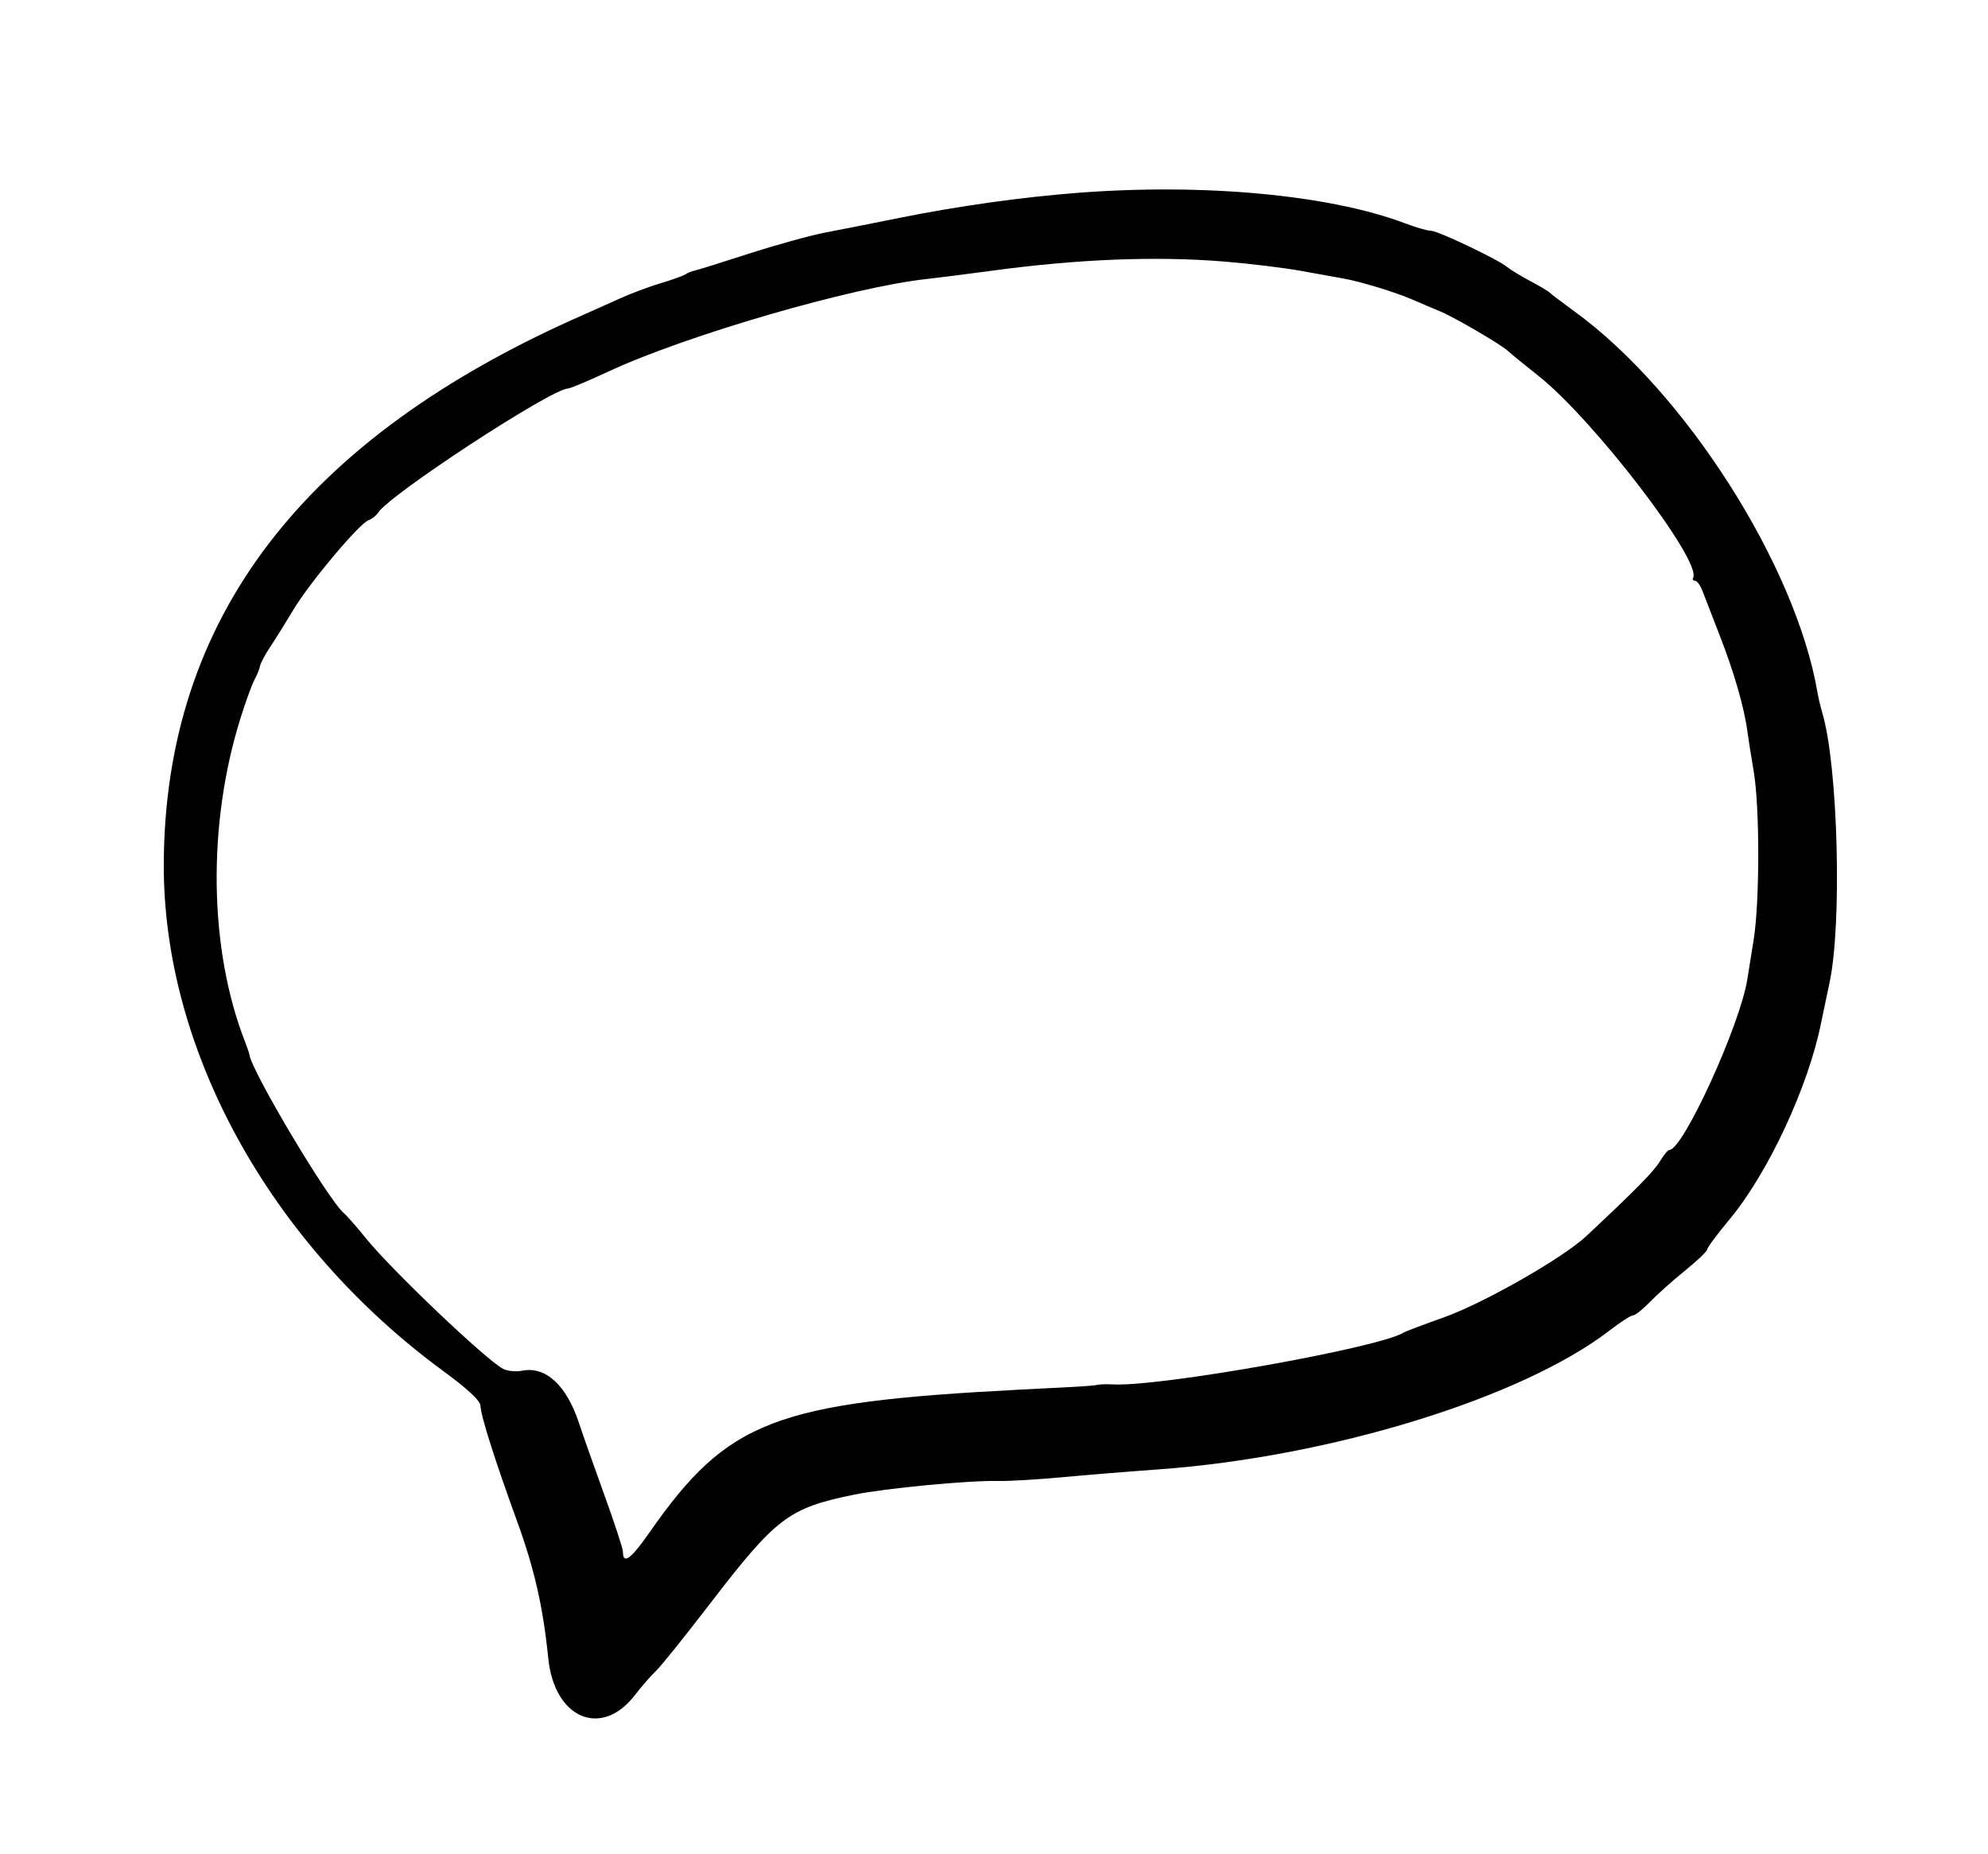
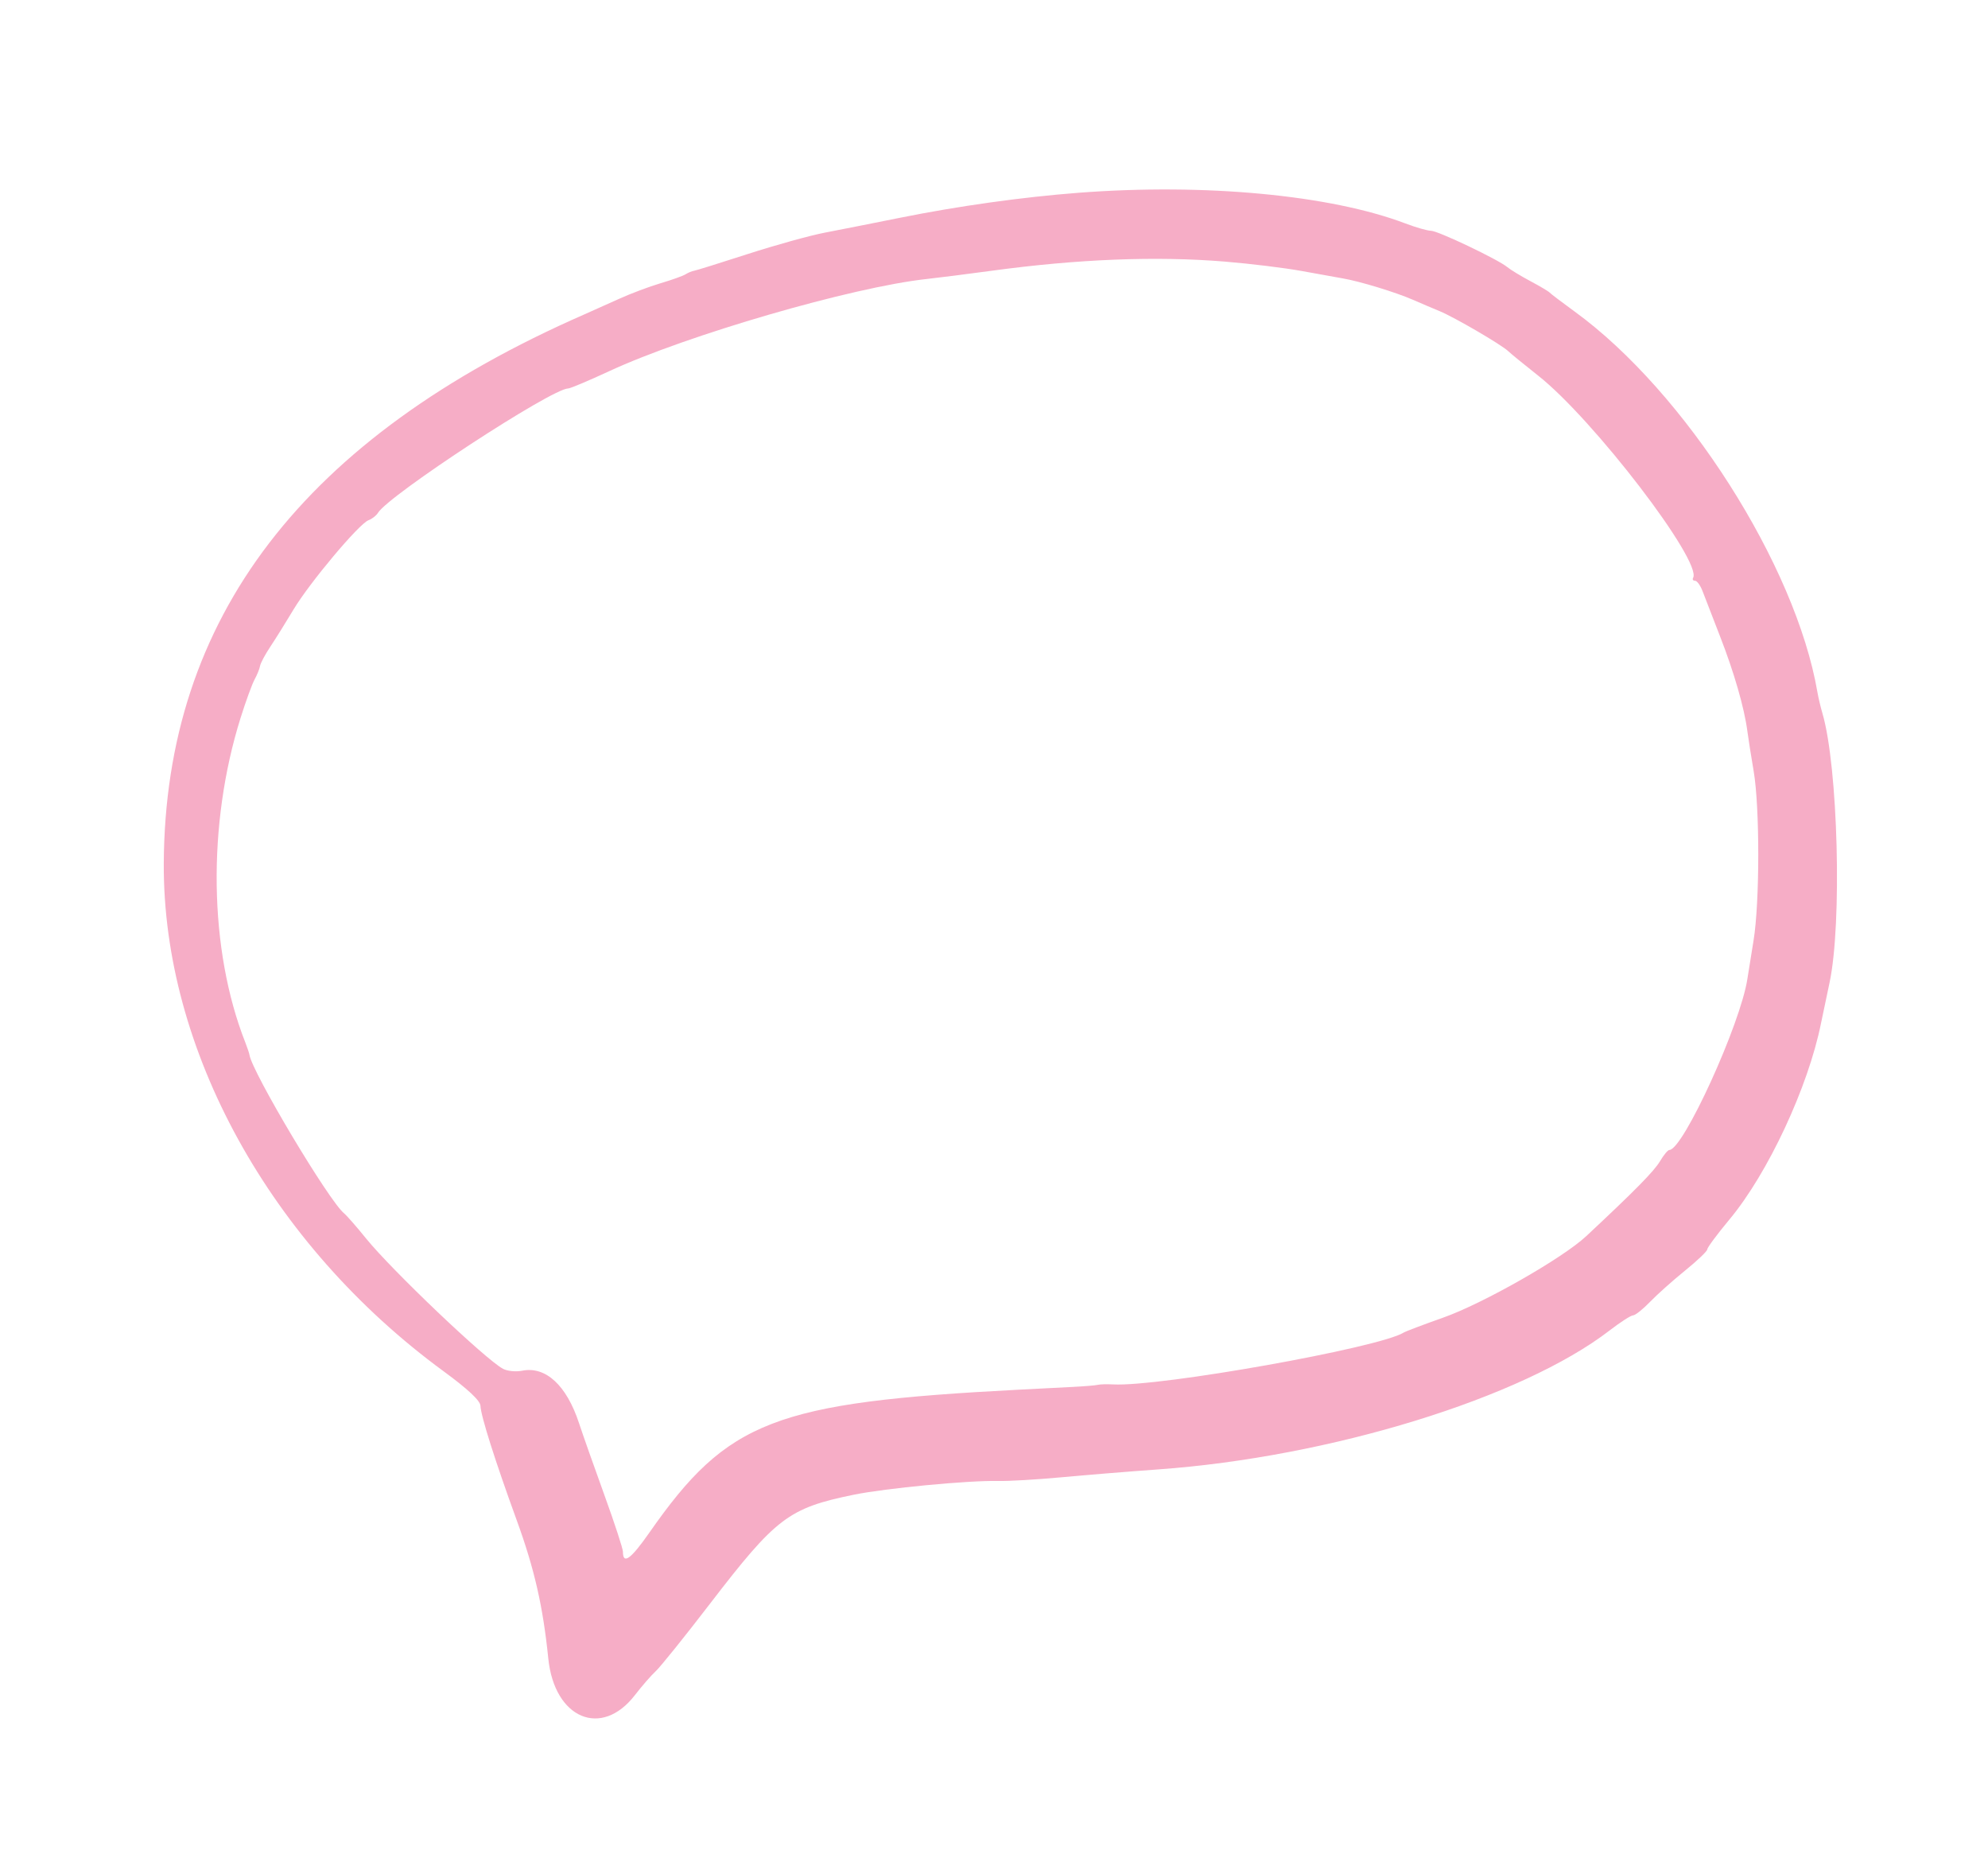
<svg xmlns="http://www.w3.org/2000/svg" id="svg" version="1.1" width="400" height="372.921" viewBox="0, 0, 400,372.921">
  <g id="svgg">
-     <path id="path0" d="M217.021 38.779 C 205.674 39.646,192.829 41.445,181.044 43.817 C 175.725 44.888,168.936 46.231,165.957 46.801 C 162.979 47.372,156.015 49.303,150.484 51.092 C 144.952 52.882,140.077 54.401,139.652 54.468 C 139.226 54.534,138.448 54.857,137.923 55.186 C 137.398 55.514,135.135 56.323,132.894 56.983 C 130.654 57.644,126.905 59.053,124.565 60.116 C 122.224 61.178,119.091 62.581,117.602 63.233 C 61.052 87.997,33.204 124.338,32.953 173.694 C 32.764 211.144,54.334 250.276,89.273 275.869 C 94.123 279.421,96.626 281.762,96.669 282.785 C 96.757 284.859,99.584 293.779,103.987 305.873 C 107.527 315.597,109.264 323.210,110.319 333.621 C 111.546 345.725,121.020 349.730,127.754 340.991 C 129.141 339.190,131.031 337.021,131.953 336.170 C 132.876 335.319,137.762 329.244,142.811 322.670 C 156.176 305.268,158.662 303.381,171.760 300.691 C 178.152 299.378,194.878 297.786,200.841 297.922 C 202.932 297.970,208.646 297.636,213.540 297.181 C 218.433 296.725,227.183 296.014,232.984 295.599 C 267.600 293.126,306.212 281.247,323.863 267.641 C 326.030 265.970,328.157 264.603,328.589 264.603 C 329.022 264.603,330.557 263.381,332.000 261.888 C 333.442 260.394,336.625 257.554,339.072 255.577 C 341.518 253.600,343.520 251.686,343.520 251.323 C 343.520 250.961,345.522 248.264,347.969 245.329 C 355.732 236.020,363.839 218.642,366.410 205.803 C 366.623 204.739,367.392 201.083,368.118 197.679 C 370.656 185.786,369.826 154.216,366.693 143.520 C 366.319 142.244,365.864 140.329,365.683 139.265 C 361.317 113.722,339.069 78.840,316.828 62.671 C 314.275 60.815,312.012 59.097,311.799 58.855 C 311.586 58.612,309.845 57.579,307.930 56.558 C 306.015 55.538,303.926 54.269,303.288 53.738 C 301.424 52.190,289.311 46.422,287.922 46.421 C 287.225 46.421,284.913 45.761,282.785 44.953 C 267.651 39.212,242.394 36.841,217.021 38.779 M246.422 52.622 C 251.528 53.040,258.491 53.891,261.896 54.513 C 265.300 55.135,269.058 55.812,270.246 56.017 C 273.657 56.605,280.841 58.798,284.282 60.302 C 286.012 61.058,288.446 62.094,289.692 62.605 C 292.579 63.790,302.093 69.335,303.431 70.614 C 303.991 71.149,306.712 73.372,309.478 75.553 C 320.599 84.325,342.533 112.947,340.663 116.248 C 340.482 116.567,340.661 116.828,341.060 116.828 C 341.459 116.828,342.144 117.785,342.582 118.956 C 343.020 120.126,344.603 124.217,346.099 128.046 C 348.892 135.194,350.970 142.407,351.580 147.070 C 351.770 148.522,352.341 152.147,352.850 155.126 C 354.091 162.392,354.080 181.508,352.831 189.168 C 352.275 192.573,351.716 196.054,351.589 196.905 C 350.232 205.952,338.652 231.335,335.881 231.335 C 335.585 231.335,334.745 232.347,334.014 233.585 C 332.828 235.592,328.987 239.494,319.149 248.684 C 314.397 253.122,298.385 262.236,290.371 265.063 C 286.421 266.456,282.838 267.813,282.410 268.078 C 277.458 271.139,233.439 278.991,224.006 278.496 C 222.718 278.428,221.315 278.466,220.890 278.579 C 220.464 278.692,218.201 278.881,215.861 278.999 C 213.520 279.117,208.646 279.367,205.029 279.555 C 155.825 282.113,146.408 285.752,130.675 308.286 C 126.915 313.672,125.338 314.812,125.338 312.148 C 125.338 311.539,123.665 306.424,121.619 300.782 C 119.574 295.139,117.268 288.607,116.496 286.267 C 113.986 278.655,109.787 274.793,105.052 275.740 C 103.799 275.991,102.068 275.817,101.204 275.355 C 97.688 273.473,78.814 255.509,73.650 249.130 C 71.756 246.789,69.764 244.513,69.223 244.072 C 66.174 241.583,50.711 215.677,50.192 212.189 C 50.144 211.868,49.763 210.735,49.345 209.671 C 42.029 191.055,41.667 165.898,48.405 144.421 C 49.451 141.086,50.722 137.605,51.228 136.684 C 51.735 135.763,52.227 134.544,52.322 133.975 C 52.417 133.406,53.344 131.666,54.383 130.107 C 55.422 128.548,57.522 125.184,59.049 122.631 C 62.286 117.222,72.257 105.344,74.142 104.653 C 74.853 104.392,75.706 103.731,76.036 103.185 C 78.198 99.610,111.024 78.143,114.328 78.143 C 114.746 78.143,118.429 76.592,122.515 74.696 C 138.211 67.411,171.458 57.755,186.460 56.125 C 188.801 55.870,194.651 55.128,199.461 54.475 C 216.905 52.106,232.570 51.488,246.422 52.622 " stroke="none" fill="#000000" fill-rule="evenodd" />
+     <path id="path0" d="M217.021 38.779 C 205.674 39.646,192.829 41.445,181.044 43.817 C 175.725 44.888,168.936 46.231,165.957 46.801 C 162.979 47.372,156.015 49.303,150.484 51.092 C 144.952 52.882,140.077 54.401,139.652 54.468 C 139.226 54.534,138.448 54.857,137.923 55.186 C 137.398 55.514,135.135 56.323,132.894 56.983 C 130.654 57.644,126.905 59.053,124.565 60.116 C 122.224 61.178,119.091 62.581,117.602 63.233 C 61.052 87.997,33.204 124.338,32.953 173.694 C 32.764 211.144,54.334 250.276,89.273 275.869 C 94.123 279.421,96.626 281.762,96.669 282.785 C 96.757 284.859,99.584 293.779,103.987 305.873 C 107.527 315.597,109.264 323.210,110.319 333.621 C 111.546 345.725,121.020 349.730,127.754 340.991 C 129.141 339.190,131.031 337.021,131.953 336.170 C 132.876 335.319,137.762 329.244,142.811 322.670 C 156.176 305.268,158.662 303.381,171.760 300.691 C 178.152 299.378,194.878 297.786,200.841 297.922 C 202.932 297.970,208.646 297.636,213.540 297.181 C 218.433 296.725,227.183 296.014,232.984 295.599 C 267.600 293.126,306.212 281.247,323.863 267.641 C 326.030 265.970,328.157 264.603,328.589 264.603 C 329.022 264.603,330.557 263.381,332.000 261.888 C 333.442 260.394,336.625 257.554,339.072 255.577 C 341.518 253.600,343.520 251.686,343.520 251.323 C 343.520 250.961,345.522 248.264,347.969 245.329 C 355.732 236.020,363.839 218.642,366.410 205.803 C 366.623 204.739,367.392 201.083,368.118 197.679 C 370.656 185.786,369.826 154.216,366.693 143.520 C 366.319 142.244,365.864 140.329,365.683 139.265 C 361.317 113.722,339.069 78.840,316.828 62.671 C 314.275 60.815,312.012 59.097,311.799 58.855 C 311.586 58.612,309.845 57.579,307.930 56.558 C 306.015 55.538,303.926 54.269,303.288 53.738 C 301.424 52.190,289.311 46.422,287.922 46.421 C 287.225 46.421,284.913 45.761,282.785 44.953 C 267.651 39.212,242.394 36.841,217.021 38.779 M246.422 52.622 C 251.528 53.040,258.491 53.891,261.896 54.513 C 265.300 55.135,269.058 55.812,270.246 56.017 C 273.657 56.605,280.841 58.798,284.282 60.302 C 286.012 61.058,288.446 62.094,289.692 62.605 C 292.579 63.790,302.093 69.335,303.431 70.614 C 303.991 71.149,306.712 73.372,309.478 75.553 C 320.599 84.325,342.533 112.947,340.663 116.248 C 340.482 116.567,340.661 116.828,341.060 116.828 C 341.459 116.828,342.144 117.785,342.582 118.956 C 343.020 120.126,344.603 124.217,346.099 128.046 C 348.892 135.194,350.970 142.407,351.580 147.070 C 351.770 148.522,352.341 152.147,352.850 155.126 C 354.091 162.392,354.080 181.508,352.831 189.168 C 352.275 192.573,351.716 196.054,351.589 196.905 C 350.232 205.952,338.652 231.335,335.881 231.335 C 335.585 231.335,334.745 232.347,334.014 233.585 C 332.828 235.592,328.987 239.494,319.149 248.684 C 314.397 253.122,298.385 262.236,290.371 265.063 C 286.421 266.456,282.838 267.813,282.410 268.078 C 277.458 271.139,233.439 278.991,224.006 278.496 C 222.718 278.428,221.315 278.466,220.890 278.579 C 220.464 278.692,218.201 278.881,215.861 278.999 C 213.520 279.117,208.646 279.367,205.029 279.555 C 155.825 282.113,146.408 285.752,130.675 308.286 C 126.915 313.672,125.338 314.812,125.338 312.148 C 125.338 311.539,123.665 306.424,121.619 300.782 C 119.574 295.139,117.268 288.607,116.496 286.267 C 113.986 278.655,109.787 274.793,105.052 275.740 C 103.799 275.991,102.068 275.817,101.204 275.355 C 97.688 273.473,78.814 255.509,73.650 249.130 C 71.756 246.789,69.764 244.513,69.223 244.072 C 66.174 241.583,50.711 215.677,50.192 212.189 C 50.144 211.868,49.763 210.735,49.345 209.671 C 42.029 191.055,41.667 165.898,48.405 144.421 C 49.451 141.086,50.722 137.605,51.228 136.684 C 51.735 135.763,52.227 134.544,52.322 133.975 C 52.417 133.406,53.344 131.666,54.383 130.107 C 55.422 128.548,57.522 125.184,59.049 122.631 C 62.286 117.222,72.257 105.344,74.142 104.653 C 74.853 104.392,75.706 103.731,76.036 103.185 C 78.198 99.610,111.024 78.143,114.328 78.143 C 114.746 78.143,118.429 76.592,122.515 74.696 C 138.211 67.411,171.458 57.755,186.460 56.125 C 188.801 55.870,194.651 55.128,199.461 54.475 C 216.905 52.106,232.570 51.488,246.422 52.622 " stroke="none" fill="#F6ADC6" fill-rule="evenodd" />
  </g>
</svg>
